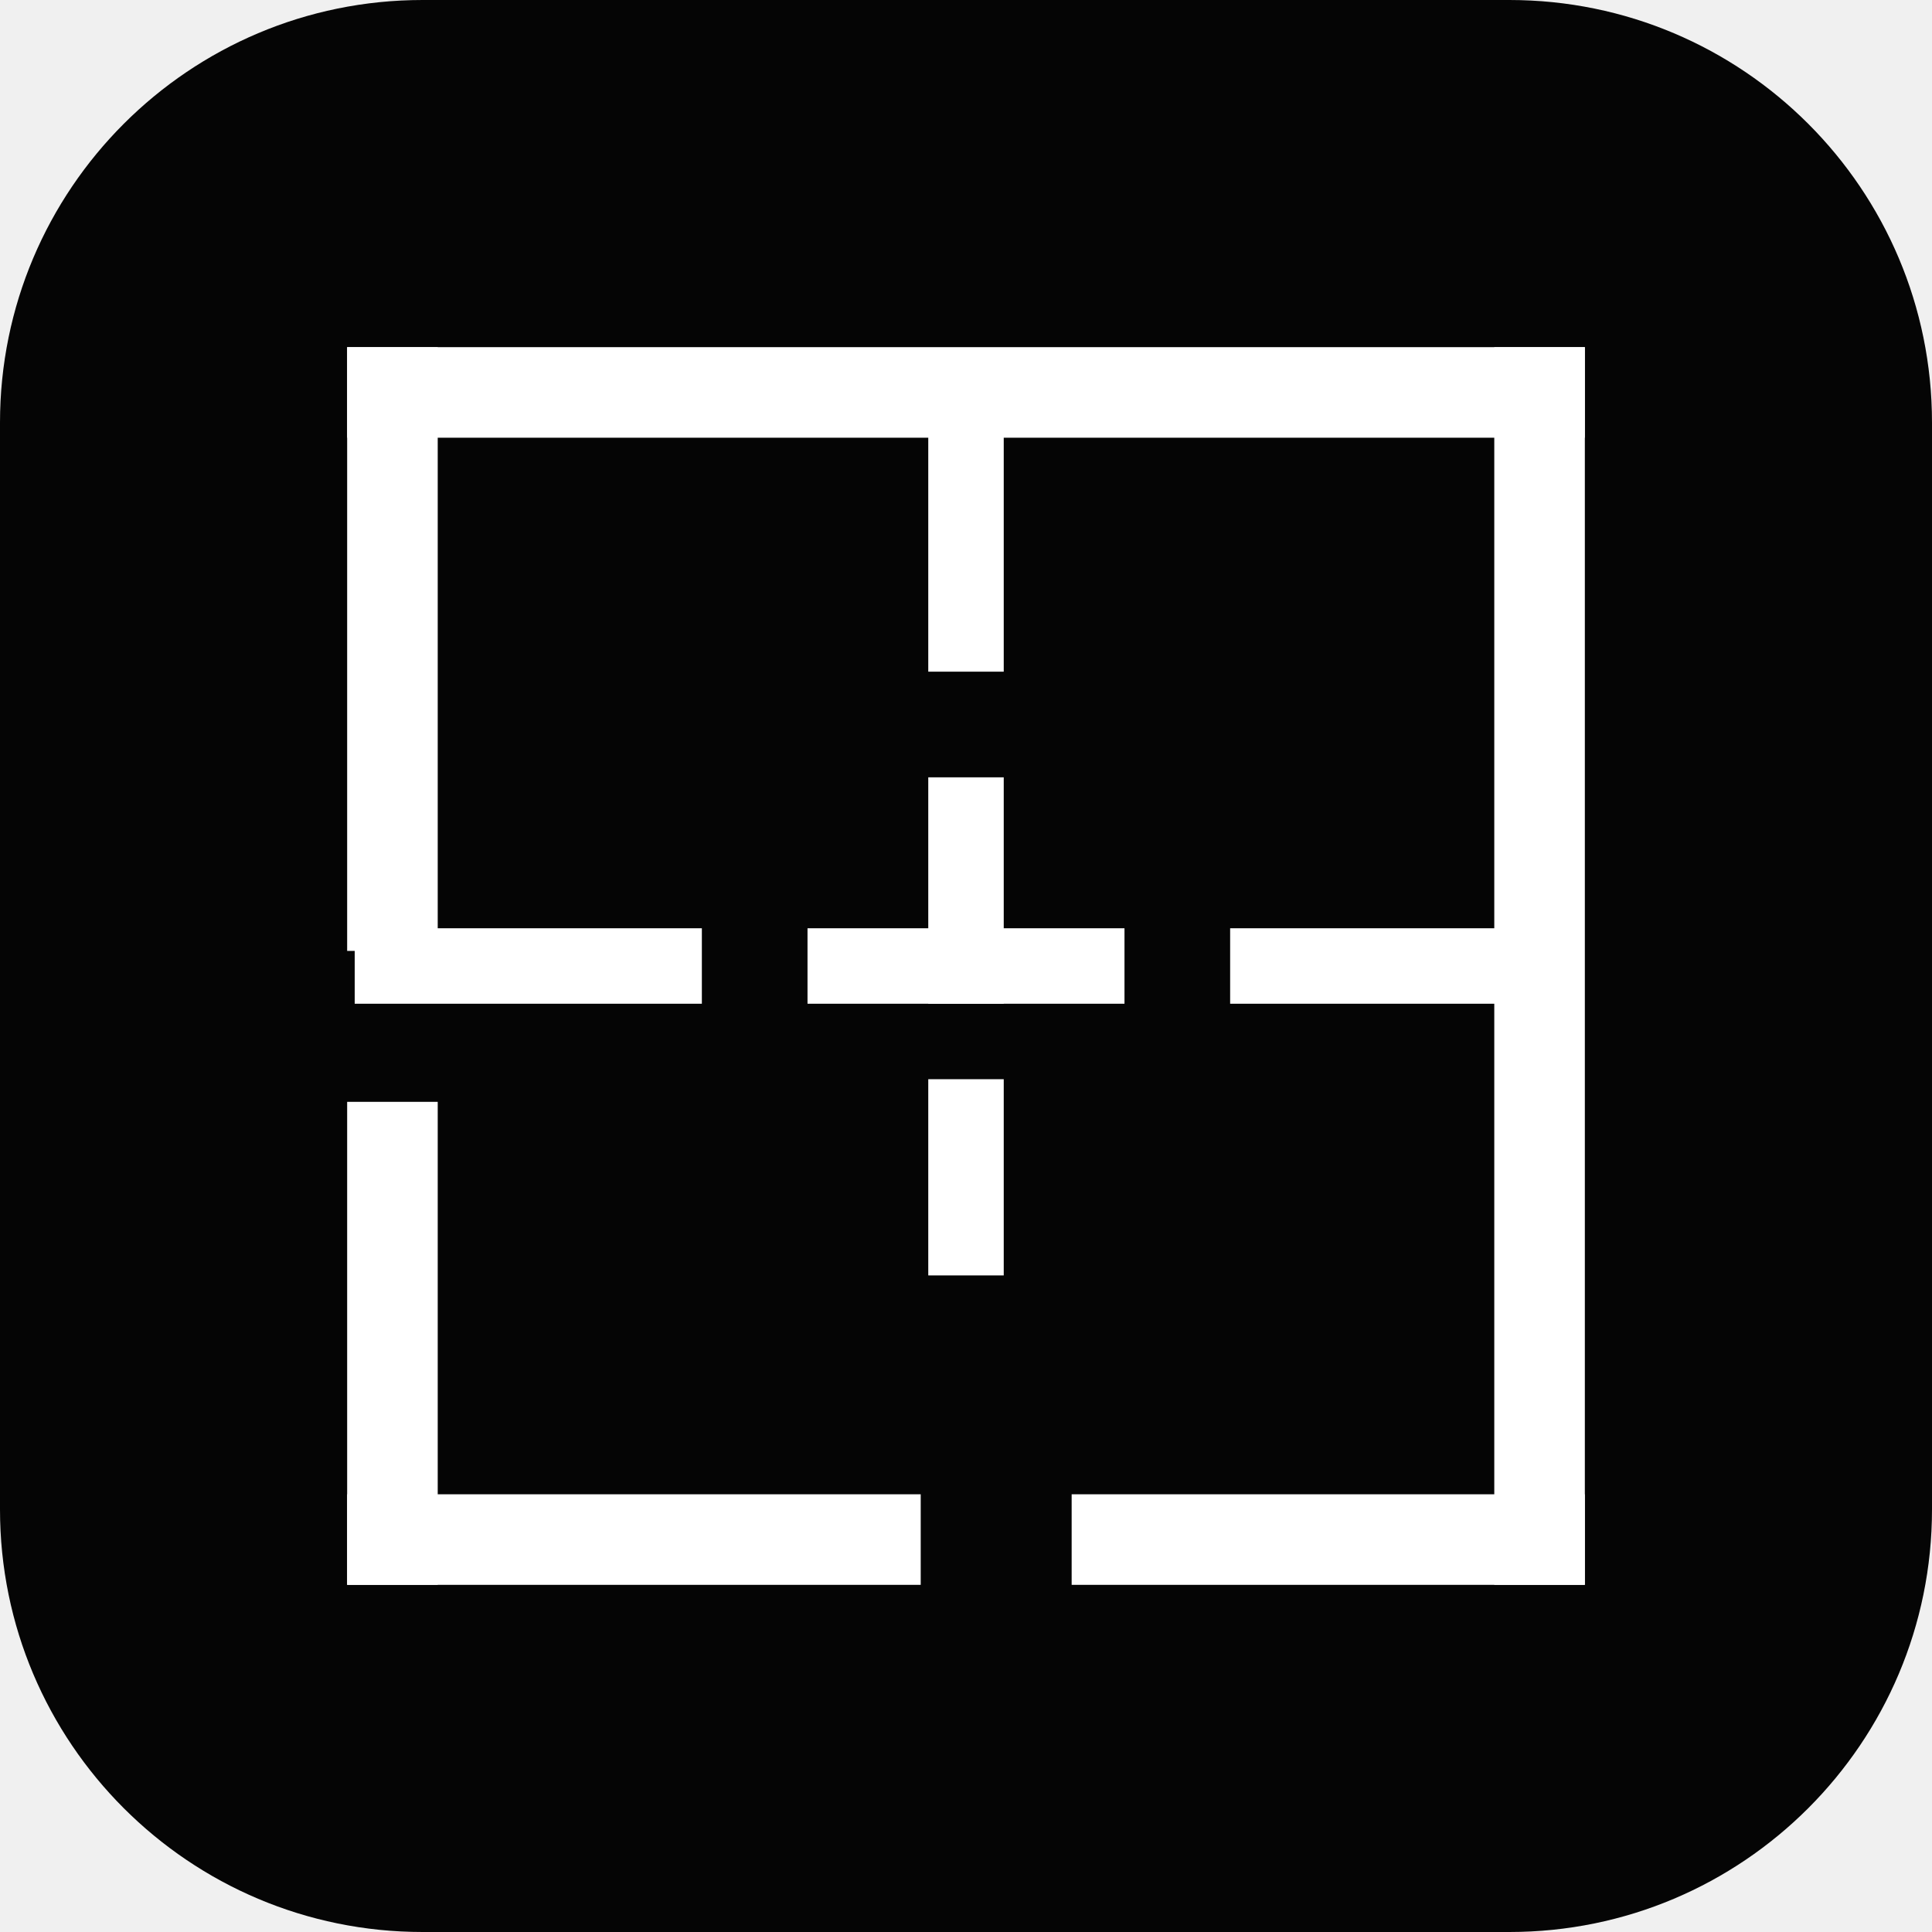
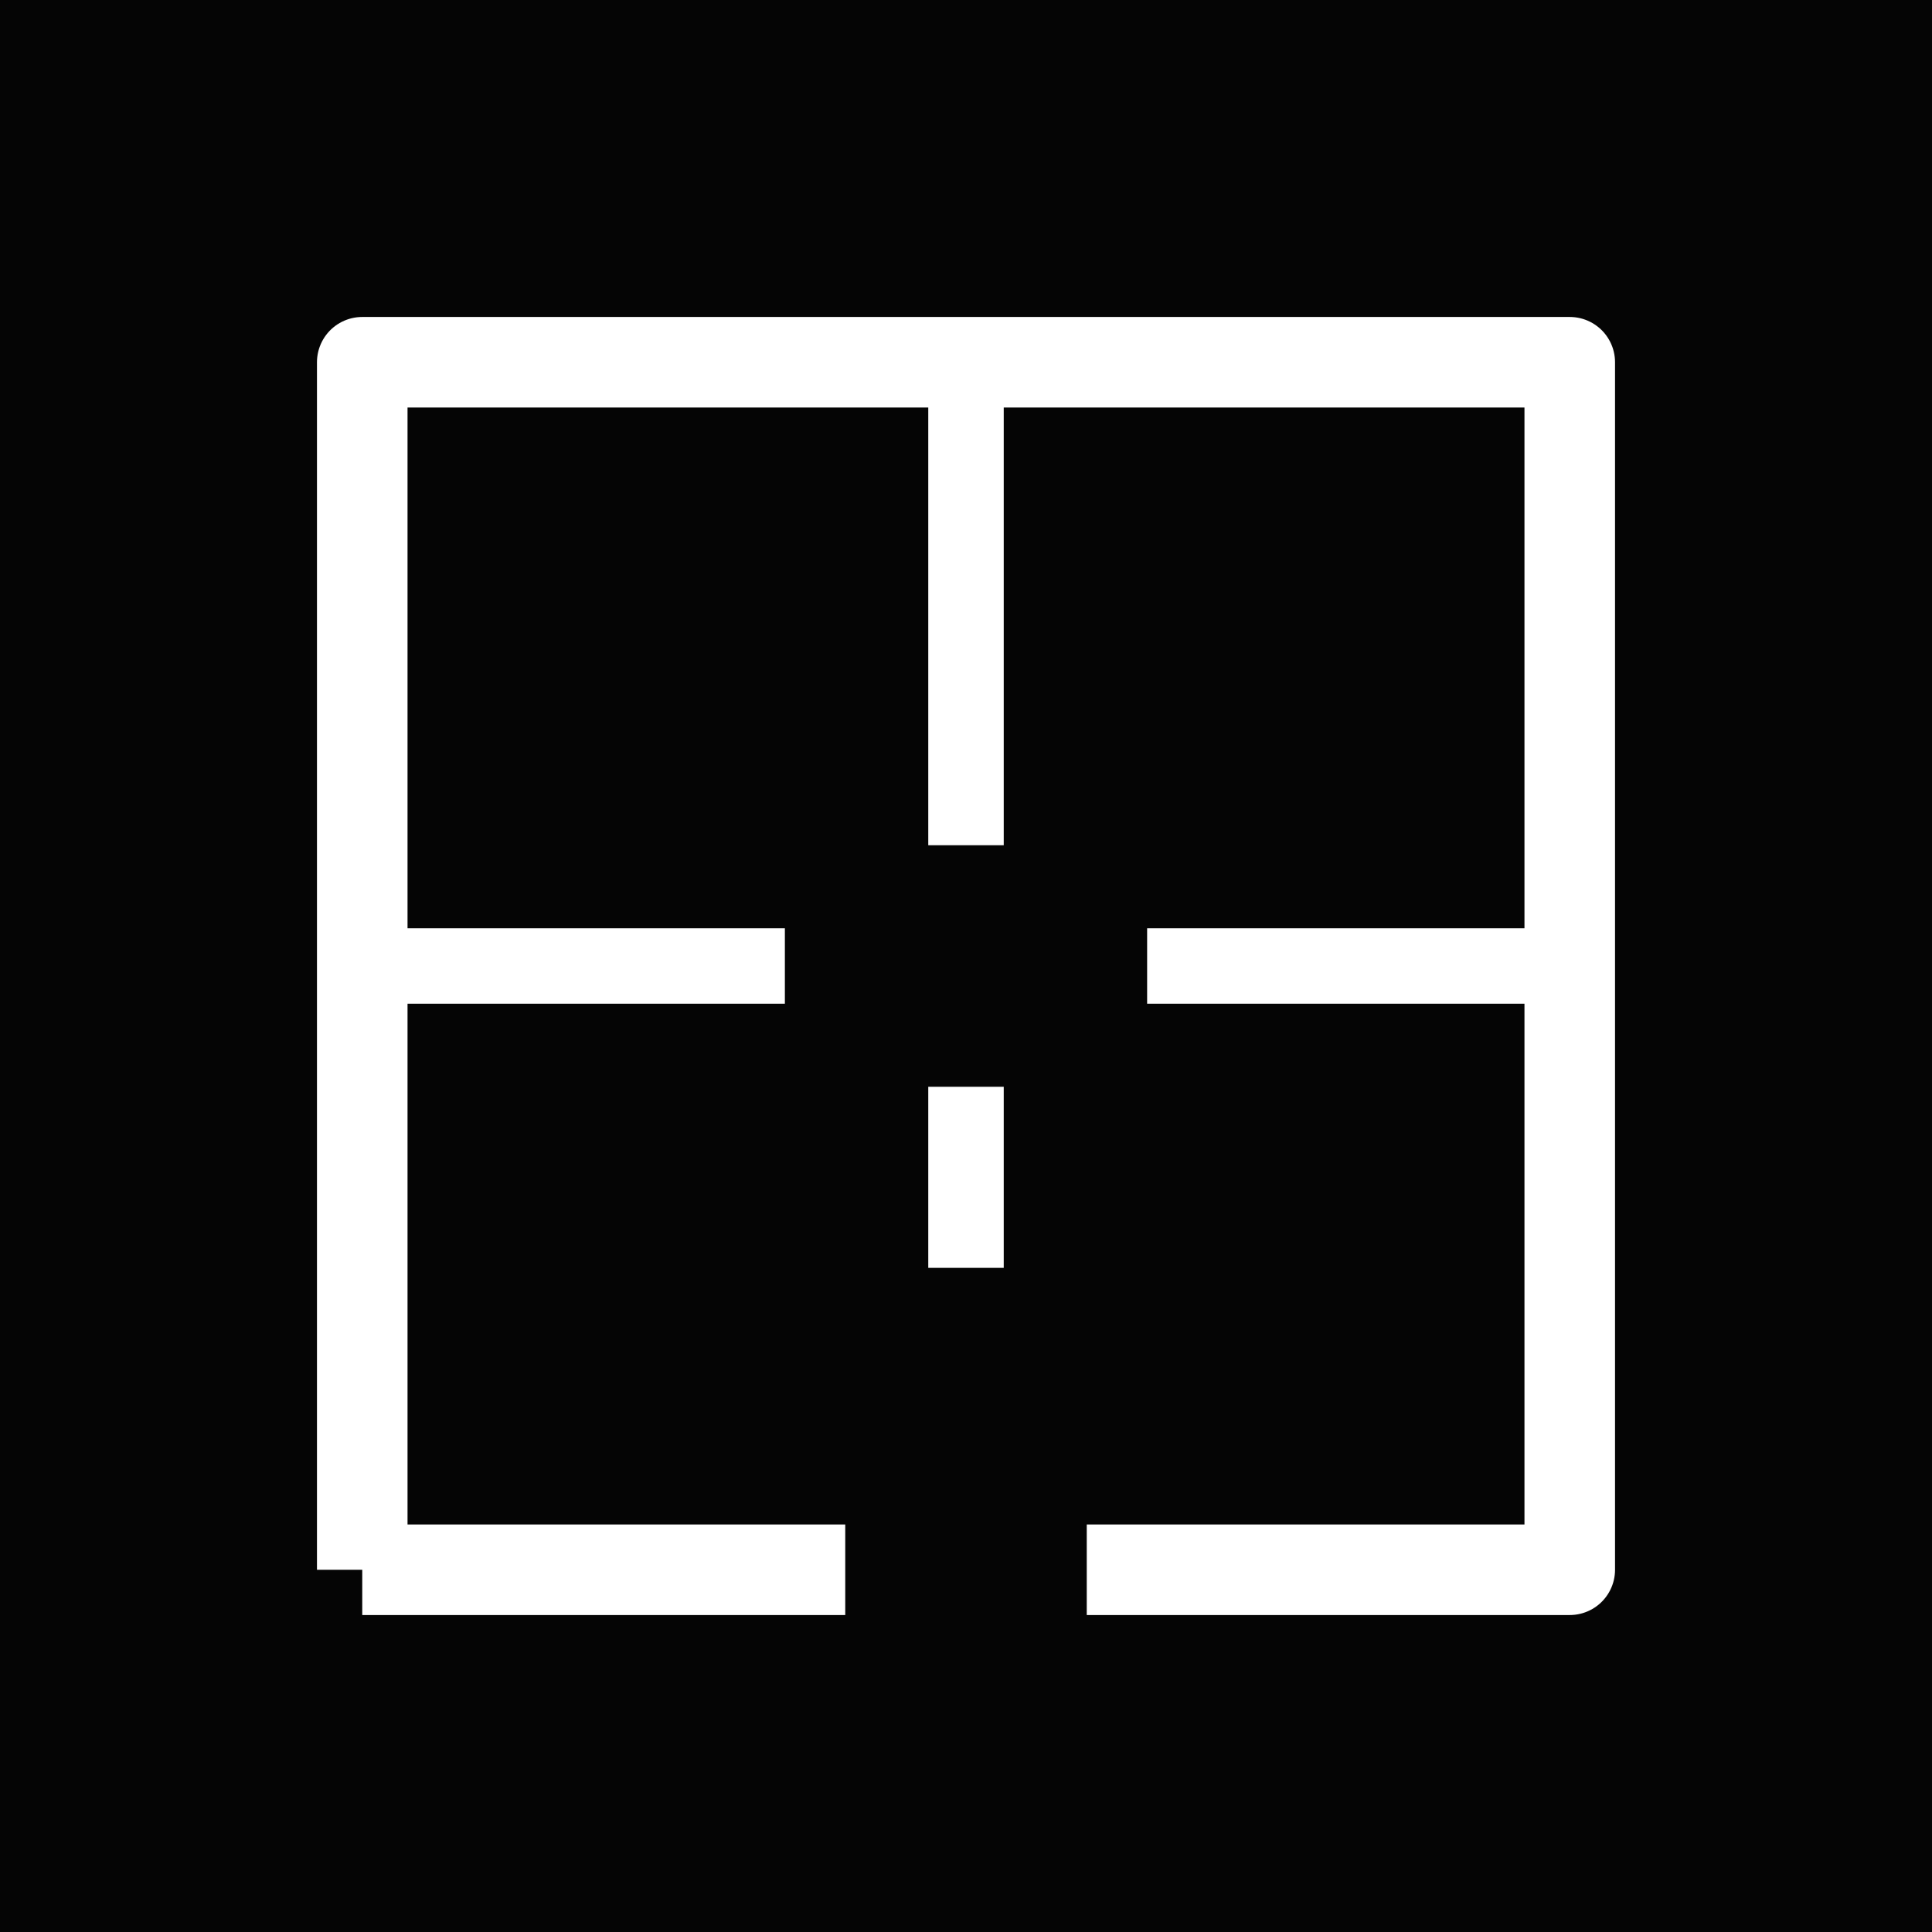
<svg xmlns="http://www.w3.org/2000/svg" width="128" height="128" viewBox="0 0 128 128" role="img" aria-label="myvibe icon">
-   <rect x="0" y="0" width="128" height="128" rx="28" fill="#050505" />
-   <g stroke="#FFFFFF" stroke-width="6" fill="none" stroke-linecap="square" shape-rendering="geometricPrecision">
-     <line x1="26" y1="26" x2="102" y2="26" />
-     <line x1="102" y1="26" x2="102" y2="102" />
-     <line x1="26" y1="102" x2="58" y2="102" />
-     <line x1="74" y1="102" x2="102" y2="102" />
-     <line x1="26" y1="26" x2="26" y2="60" />
-     <line x1="26" y1="76" x2="26" y2="102" />
-   </g>
-   <g stroke="#FFFFFF" stroke-width="5" fill="none" stroke-linecap="square" shape-rendering="geometricPrecision">
-     <line x1="64" y1="26" x2="64" y2="42" />
-     <line x1="64" y1="54" x2="64" y2="64" />
-     <line x1="64" y1="74" x2="64" y2="82" />
-     <line x1="26" y1="64" x2="44" y2="64" />
-     <line x1="56" y1="64" x2="72" y2="64" />
-     <line x1="84" y1="64" x2="102" y2="64" />
+   <rect x="0" y="0" width="128" height="128" fill="#050505" />
+   <g stroke="#FFFFFF" fill="none" stroke-linecap="butt" stroke-linejoin="round" shape-rendering="geometricPrecision">
+     <path d="M24 104H56M72 104H104V24H24V104" stroke-width="6" />
+     <line x1="64" y1="24" x2="64" y2="56" stroke-width="5" />
+     <line x1="24" y1="64" x2="52" y2="64" stroke-width="5" />
+     <line x1="76" y1="64" x2="104" y2="64" stroke-width="5" />
+     <line x1="64" y1="72" x2="64" y2="84" stroke-width="5" />
  </g>
</svg>
